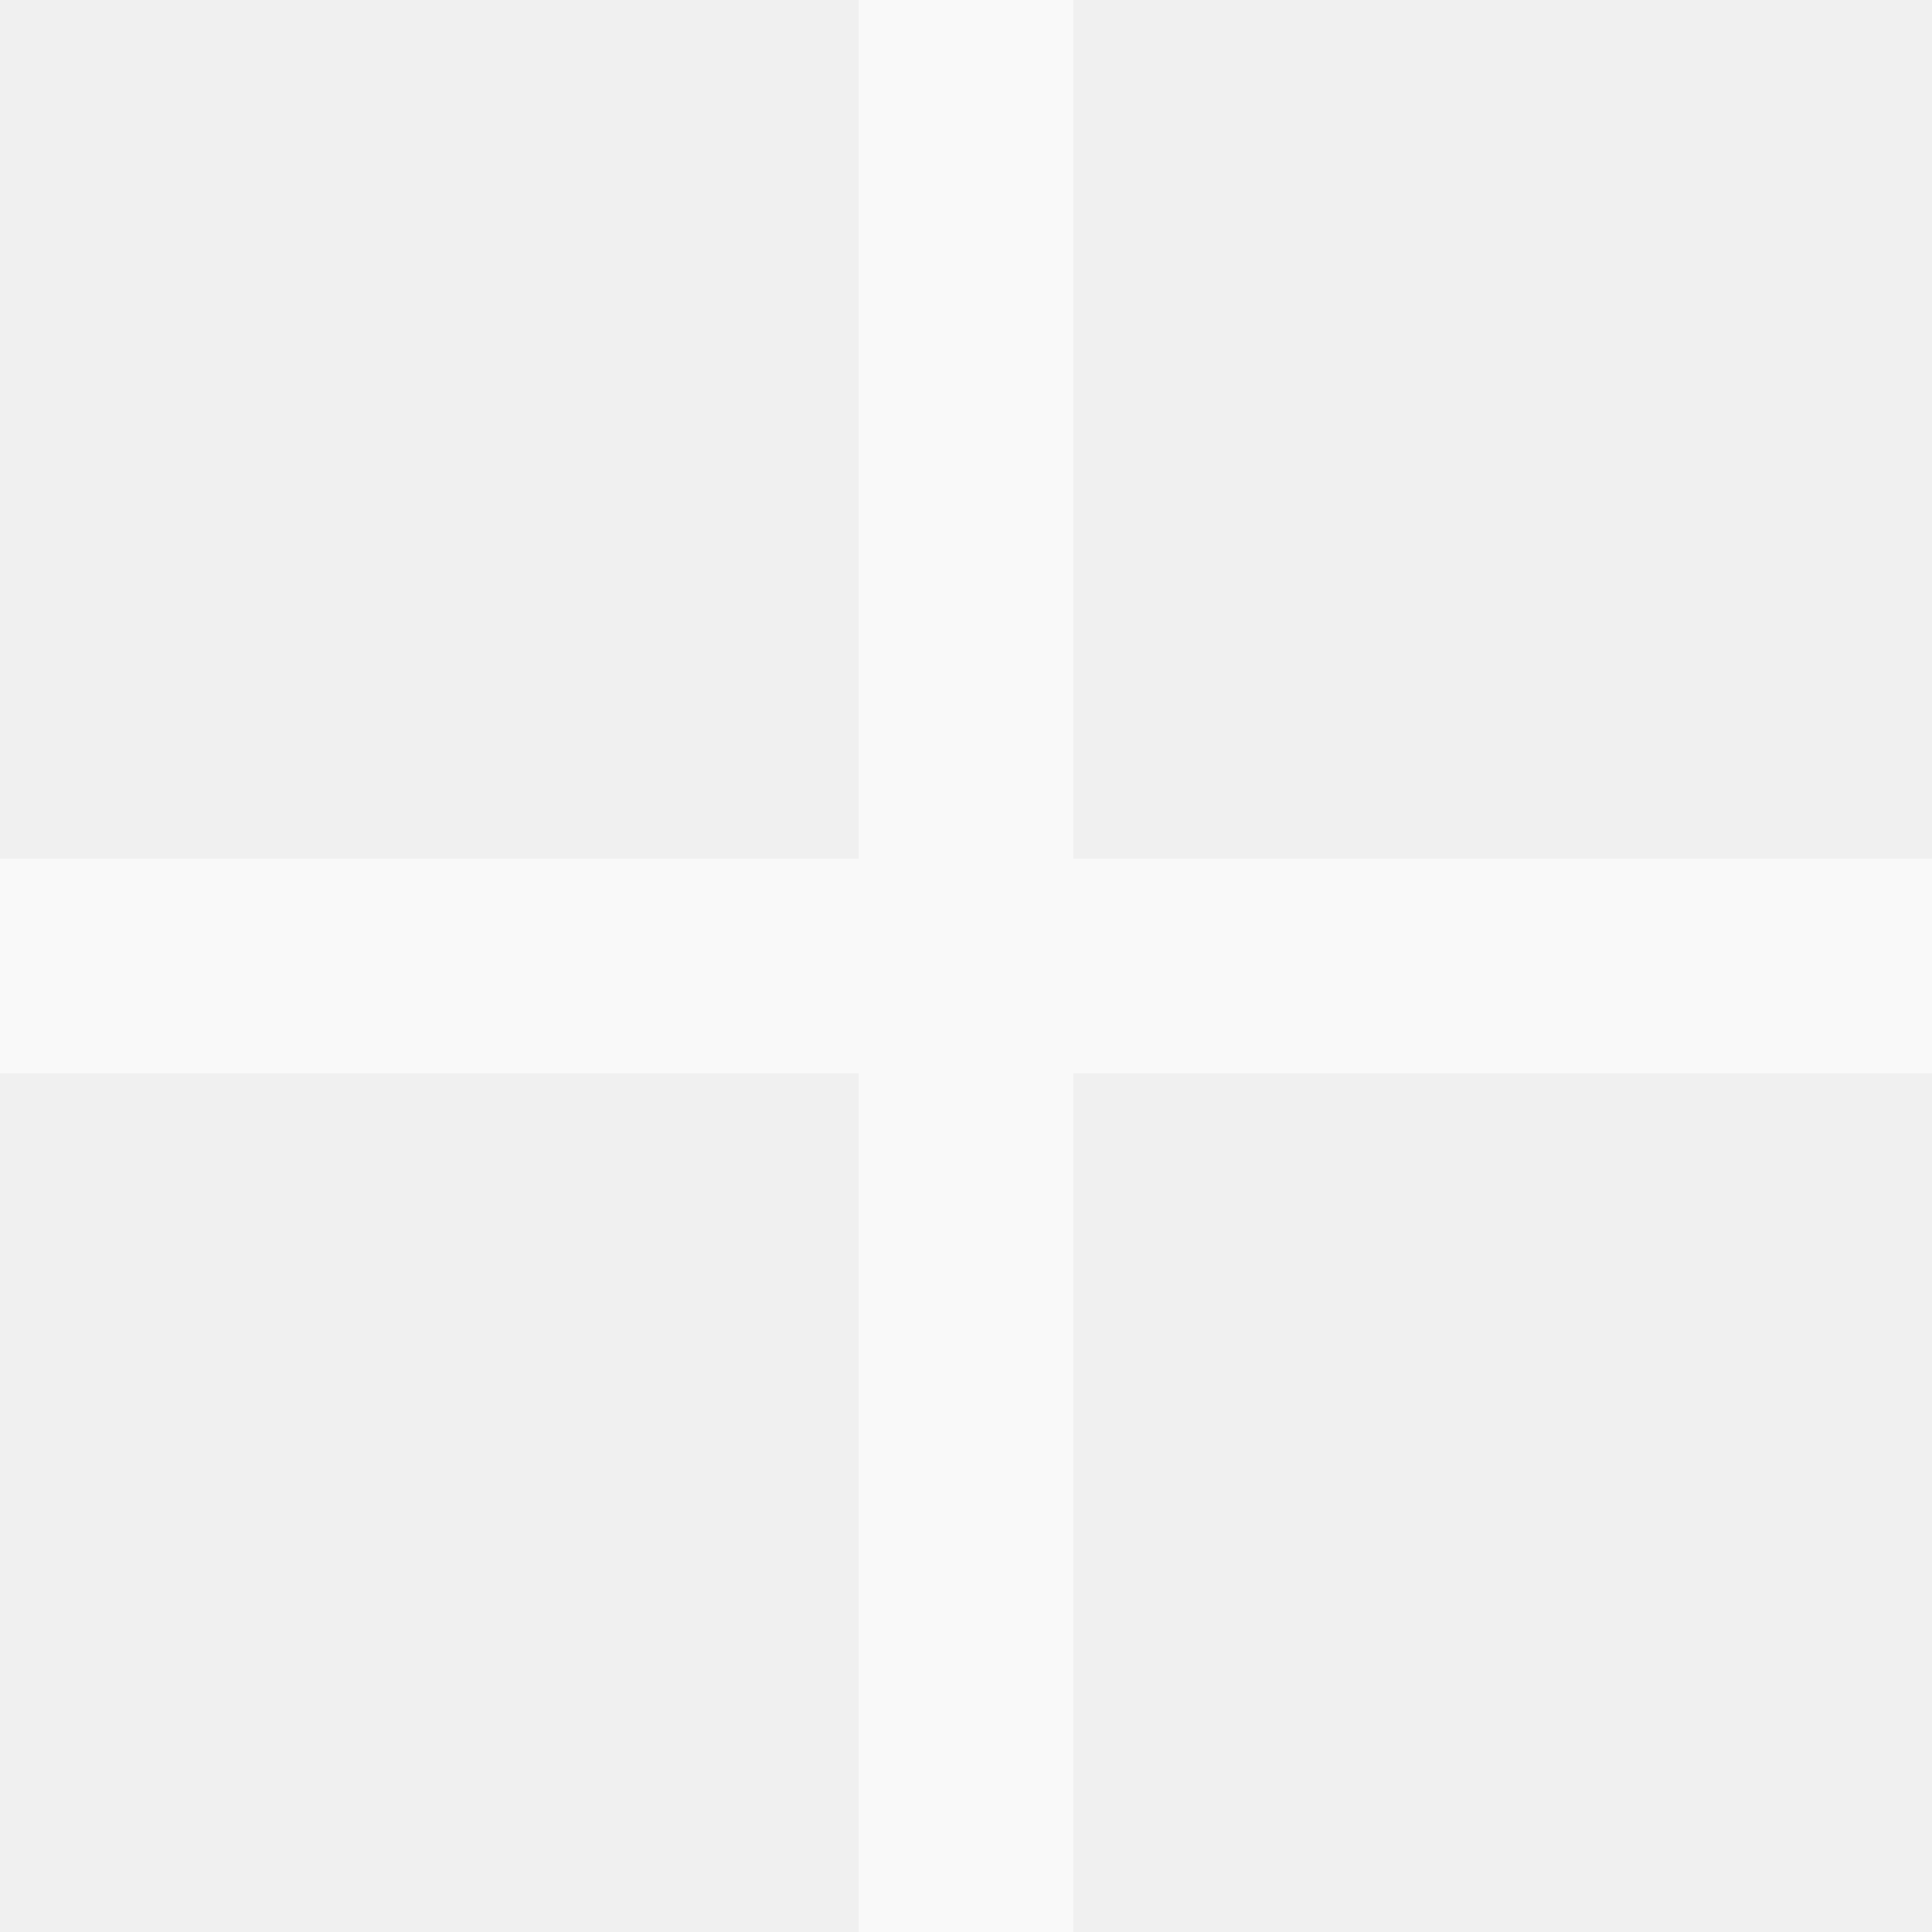
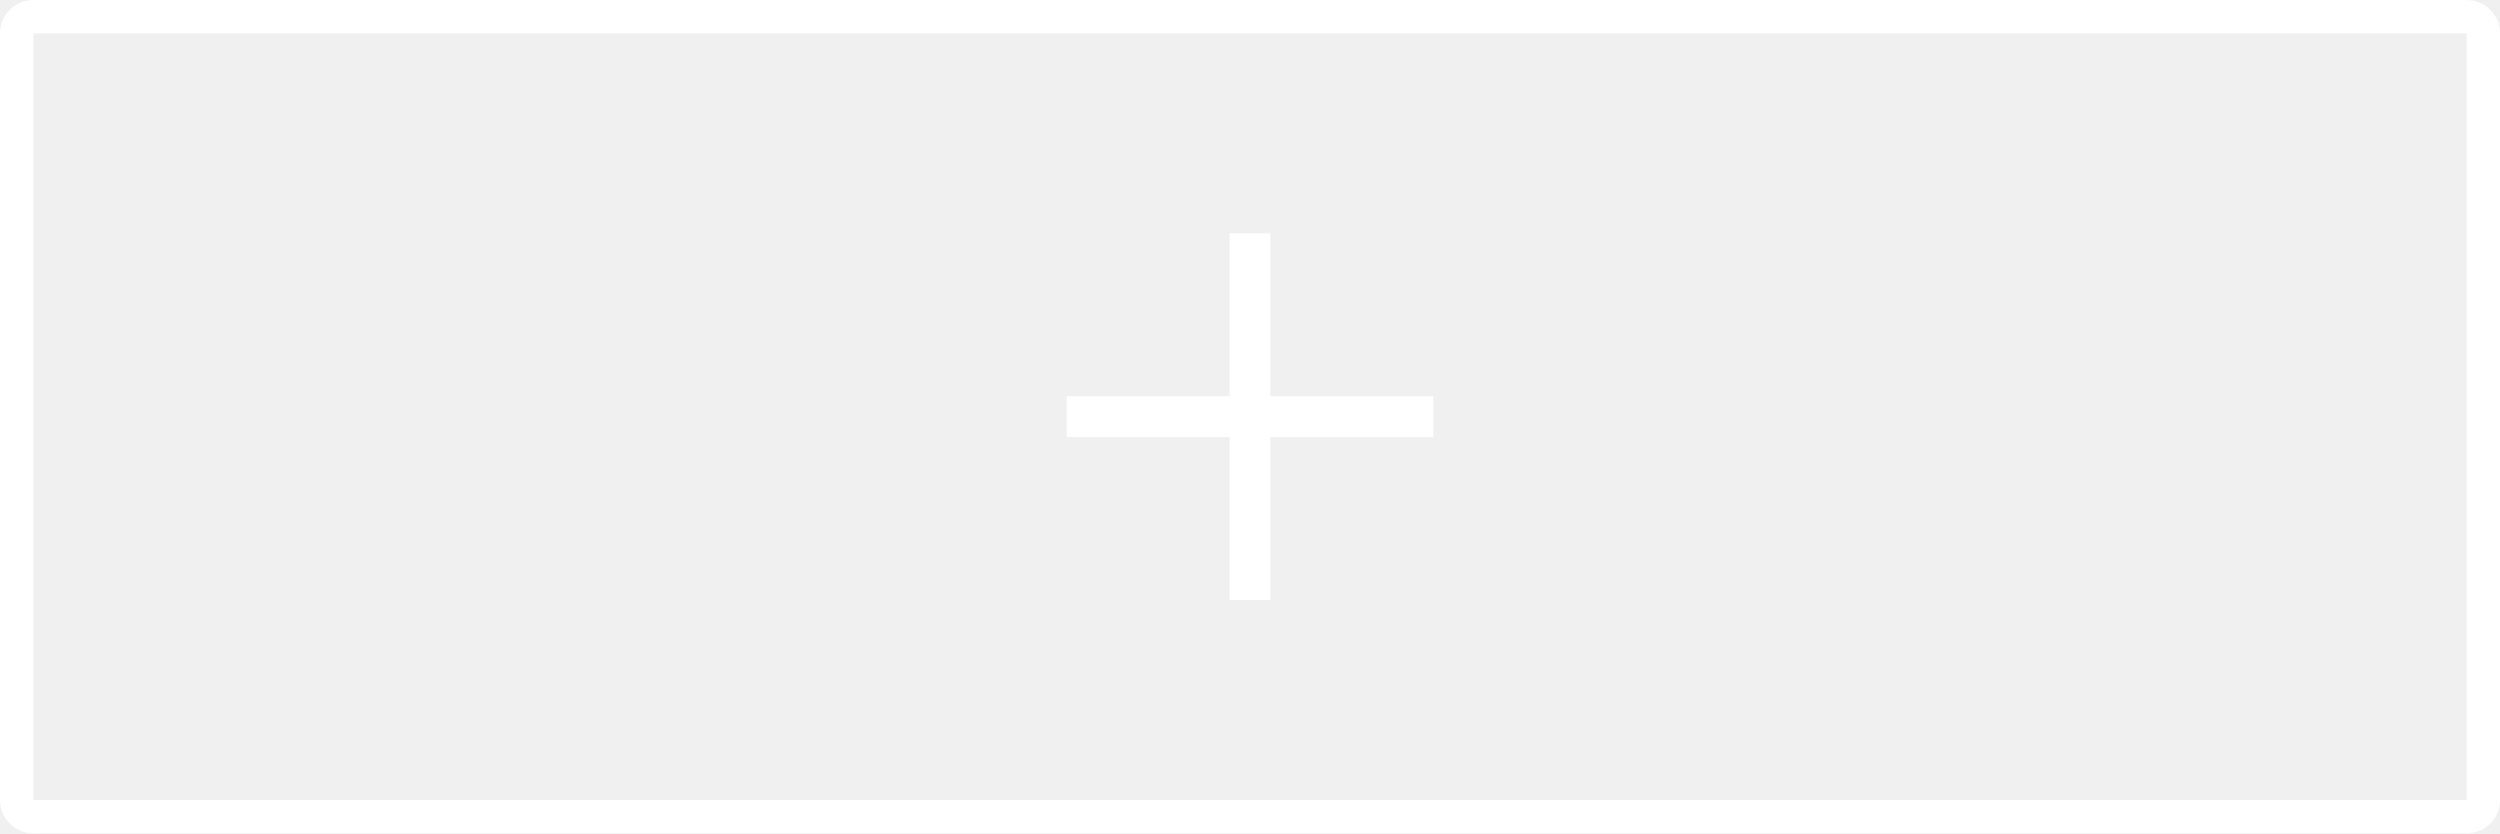
- <svg xmlns="http://www.w3.org/2000/svg" width="22" height="22" viewBox="0 0 22 22" fill="none">
-   <path opacity="0.6" d="M22 9.778H12.222V0H9.778V9.778H0V12.222H9.778V22H12.222V12.222H22V9.778Z" fill="white" />
+ <svg xmlns="http://www.w3.org/2000/svg" width="150" height="50" viewBox="0 0 150 50" fill="none">
+   <rect x="1" y="1" width="148" height="48" rx="1" stroke="white" stroke-width="2" />
+   <path d="M86 23.778H76.222V14H73.778V23.778H64V26.222H73.778V36H76.222V26.222H86V23.778Z" fill="white" />
</svg>
